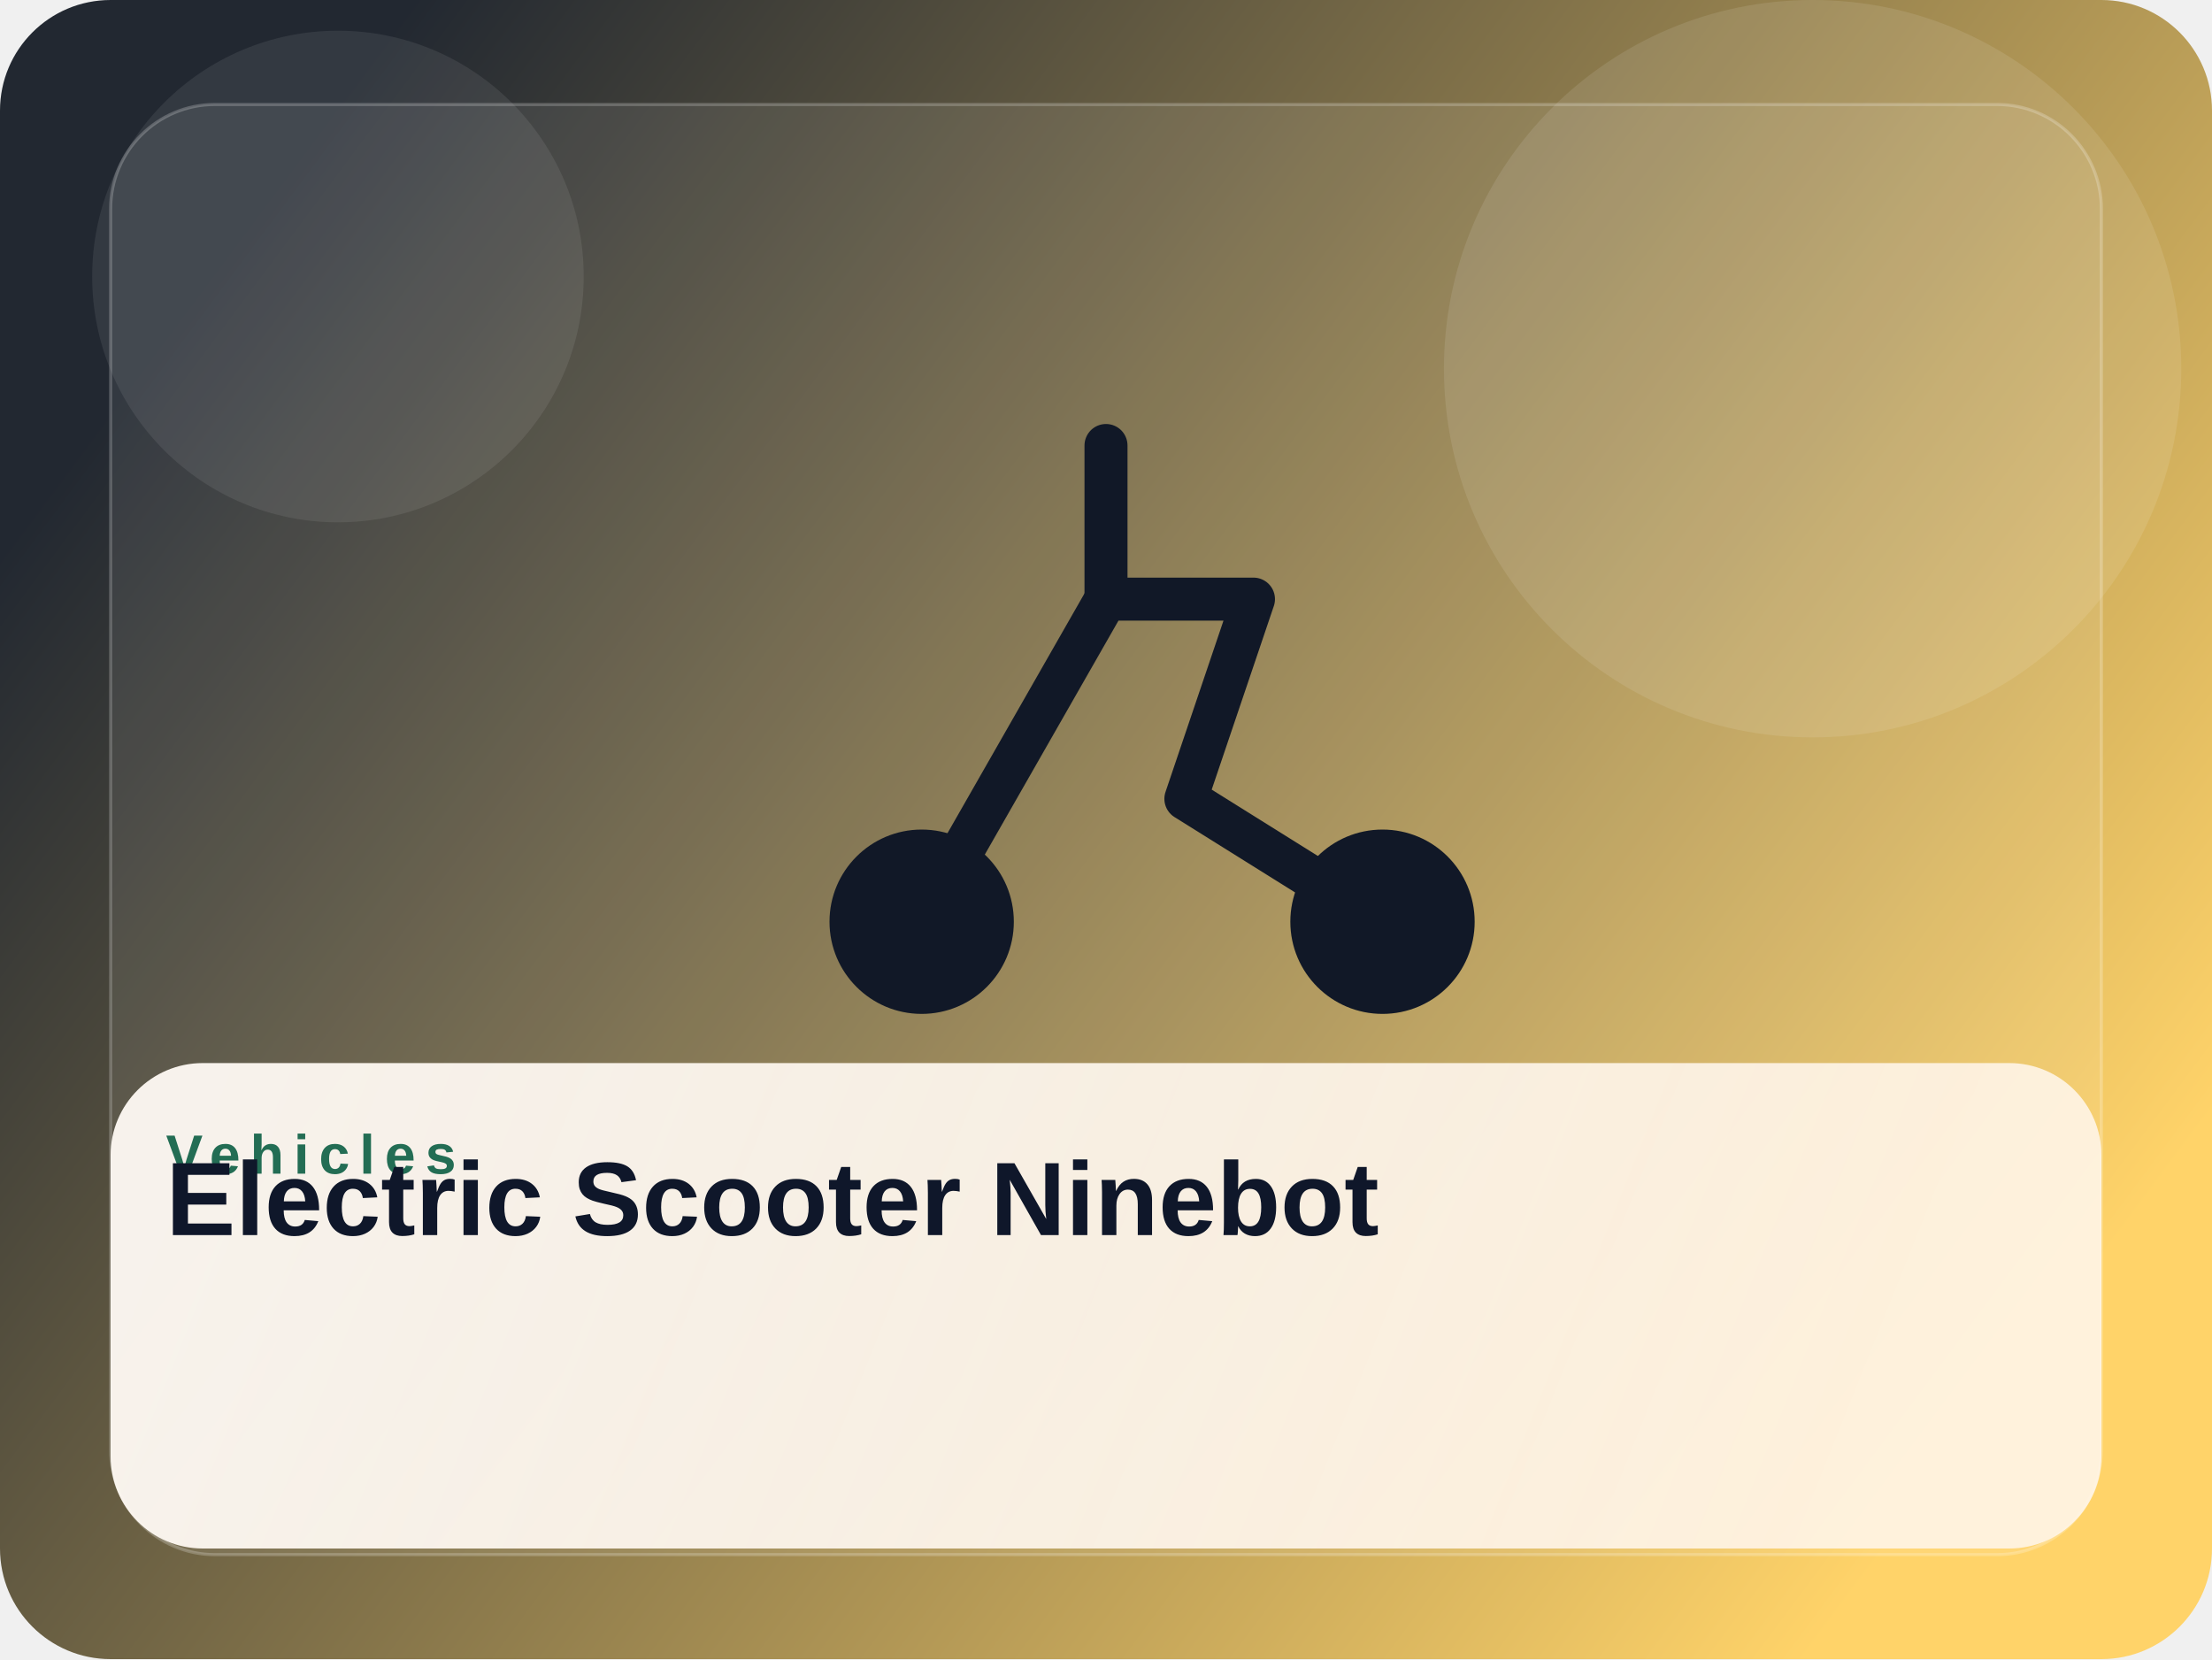
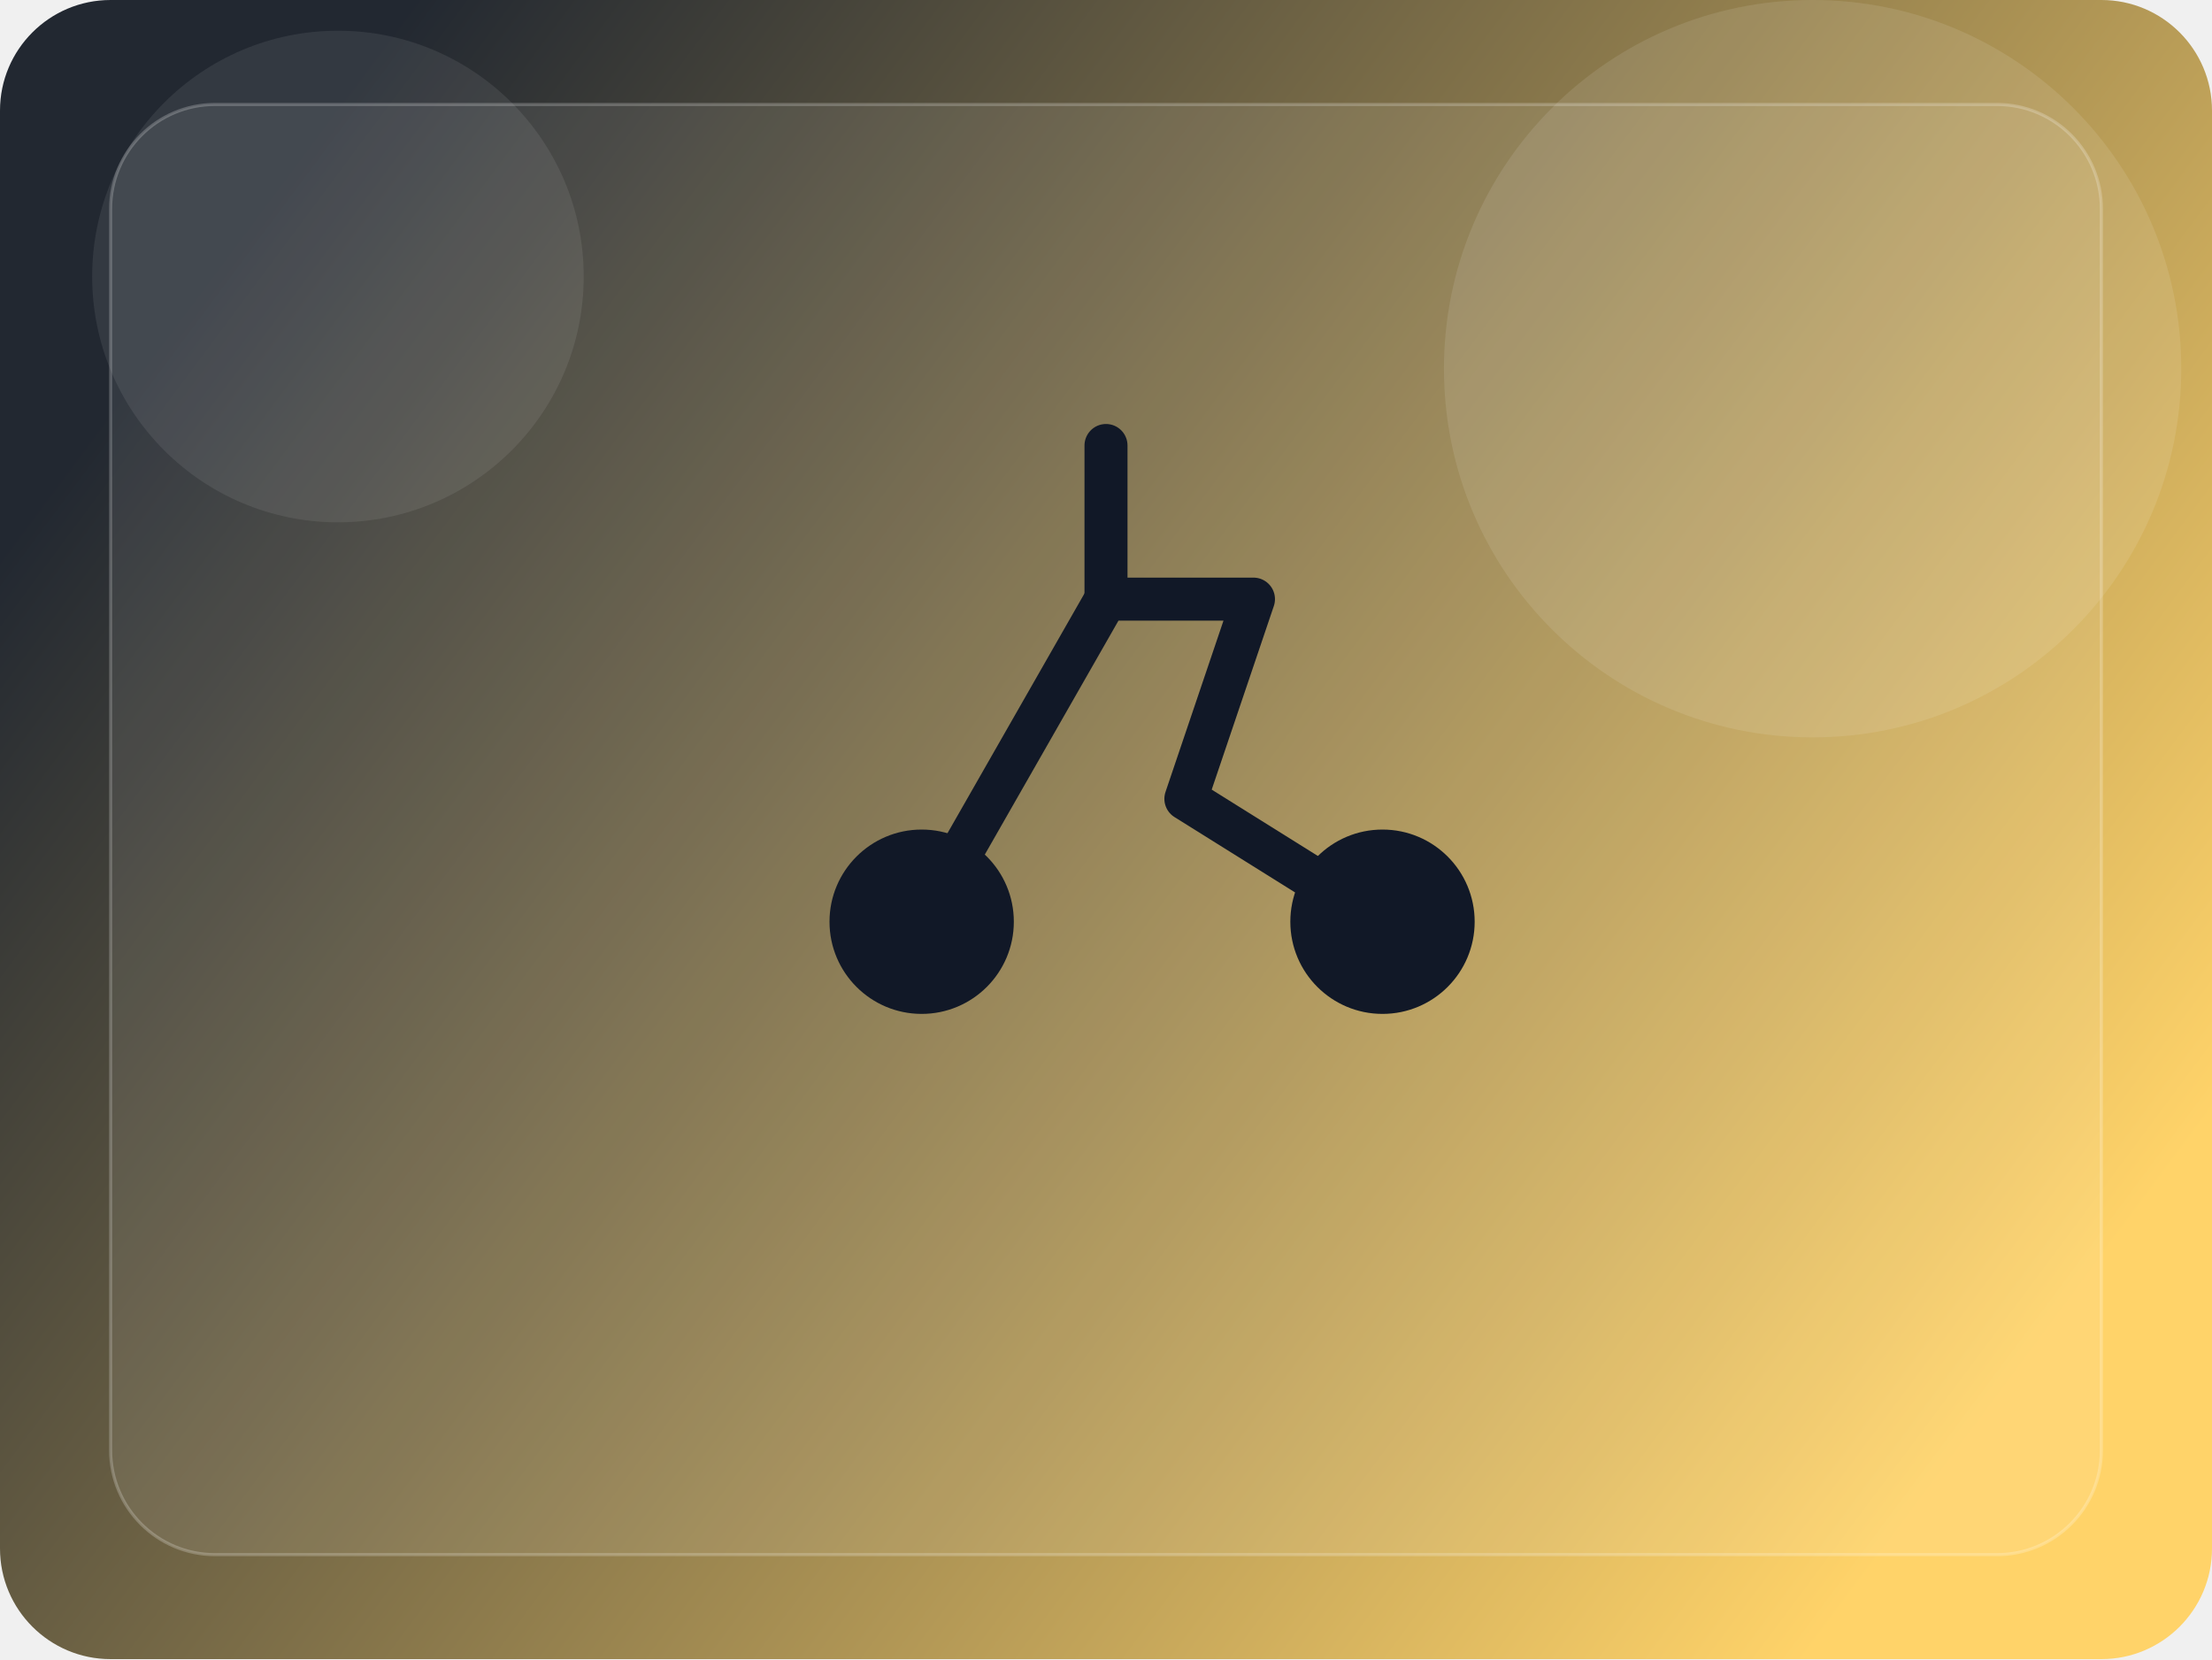
<svg xmlns="http://www.w3.org/2000/svg" width="1200" height="900" viewBox="0 0 720 540" fill="none">
  <defs>
    <linearGradient id="bg" x1="90" y1="60" x2="640" y2="470" gradientUnits="userSpaceOnUse">
      <stop stop-color="#222831" />
      <stop offset="1" stop-color="#ffd369" />
    </linearGradient>
    <linearGradient id="card" x1="80" y1="320" x2="580" y2="520" gradientUnits="userSpaceOnUse">
      <stop stop-color="#fffaf4" stop-opacity="0.95" />
      <stop offset="1" stop-color="#fff5ea" stop-opacity="0.88" />
    </linearGradient>
  </defs>
  <rect width="720" height="540" rx="36" fill="url(#bg)" />
  <circle cx="590" cy="120" r="120" fill="#ffffff" fill-opacity="0.10" />
  <circle cx="110" cy="90" r="80" fill="#ffffff" fill-opacity="0.08" />
  <rect x="36" y="34" width="648" height="472" rx="34" fill="#ffffff" fill-opacity="0.08" stroke="#ffffff" stroke-opacity="0.22" />
  <circle cx="300" cy="300" r="30" fill="#111827" />
  <circle cx="450" cy="300" r="30" fill="#111827" />
  <path d="M300 300 L360 195 L408 195 L386 260 L450 300" fill="none" stroke="#111827" stroke-width="14" stroke-linecap="round" stroke-linejoin="round" />
  <path d="M360 195 L360 145" fill="none" stroke="#111827" stroke-width="14" stroke-linecap="round" />
-   <rect x="36" y="346" width="648" height="158" rx="30" fill="url(#card)" />
-   <text x="54" y="382" fill="#236d54" font-size="18" font-weight="800" letter-spacing="3.2" font-family="Segoe UI, Arial, sans-serif">Vehicles</text>
-   <text x="54" y="402" fill="#0f172a" font-size="34" font-weight="700" font-family="Segoe UI, Arial, sans-serif">Electric Scooter Ninebot</text>
</svg>
